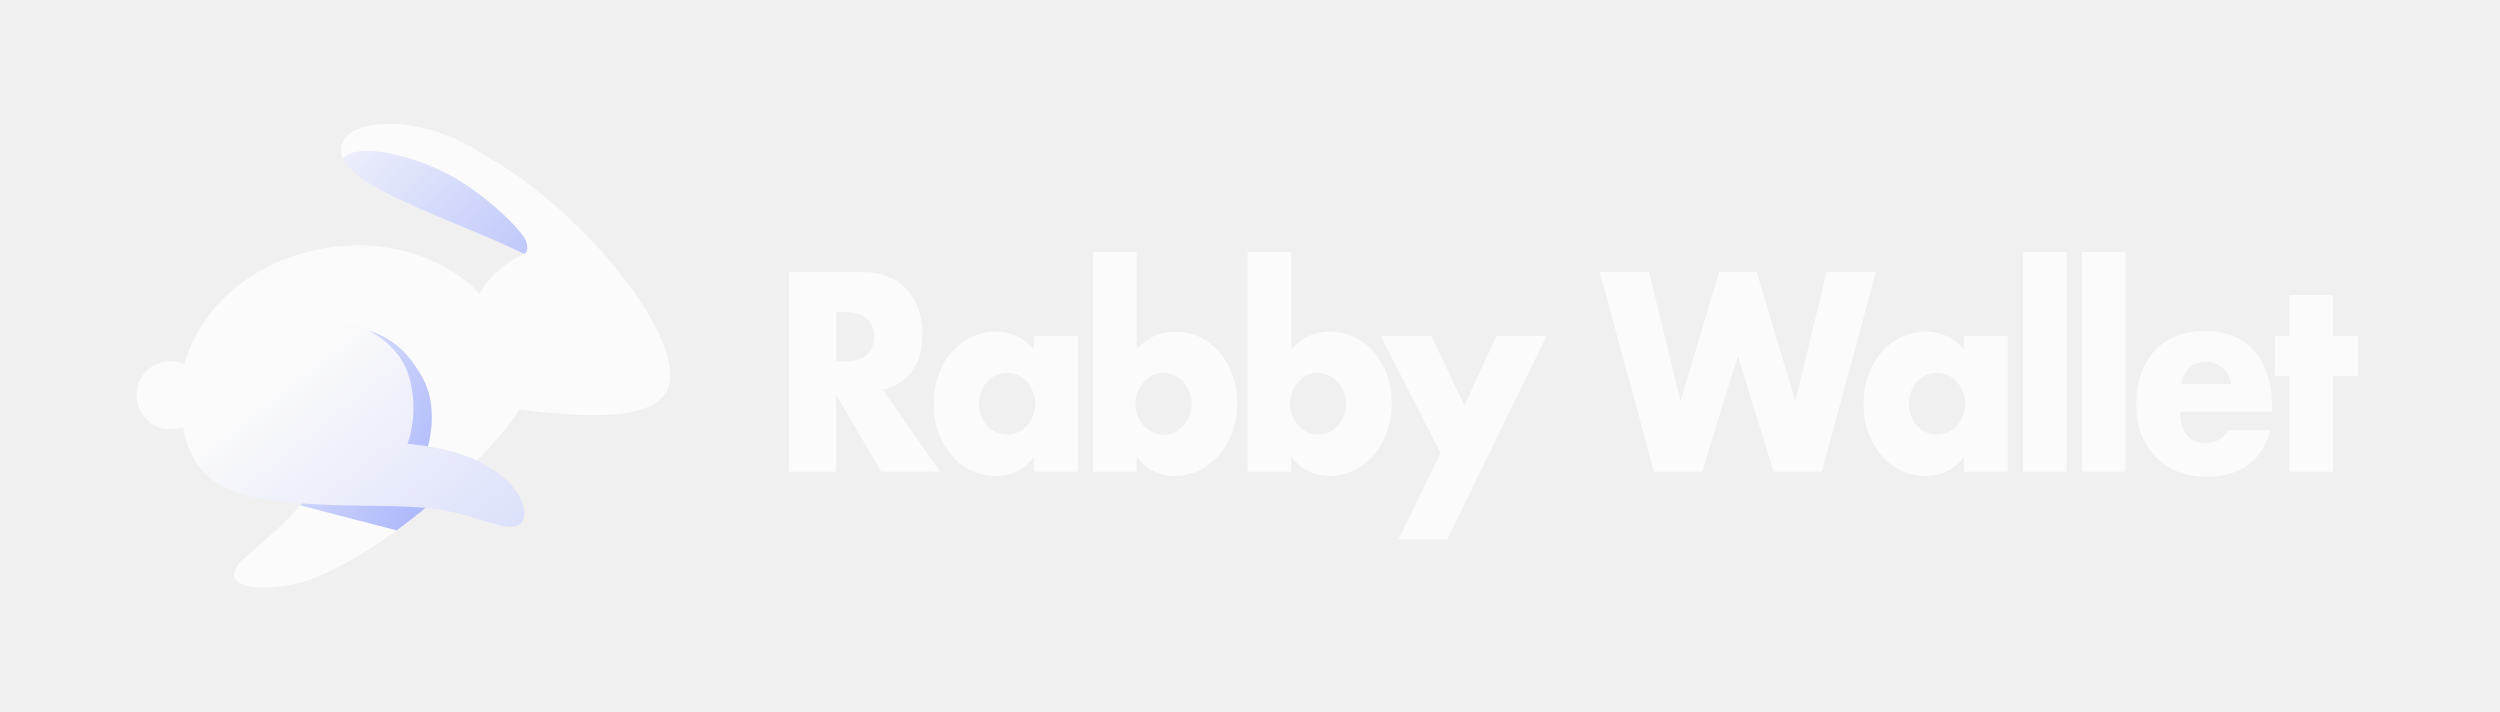
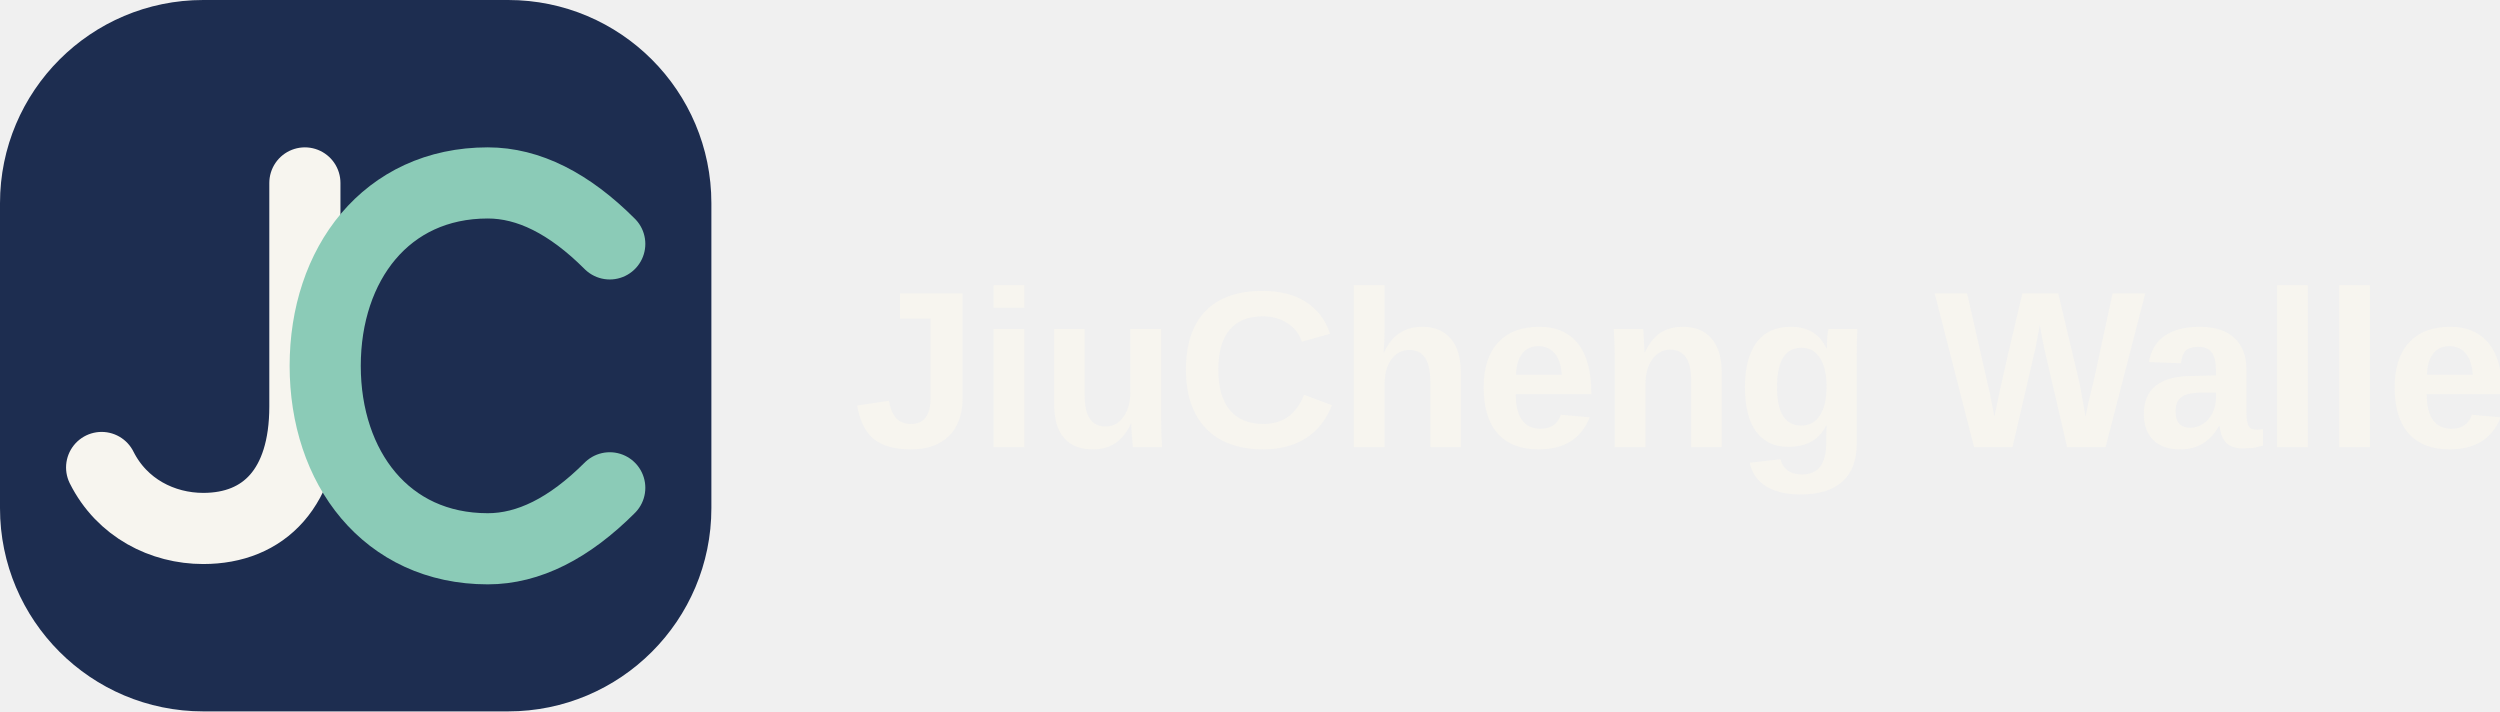
<svg xmlns="http://www.w3.org/2000/svg" width="123" height="35" viewBox="0 0 123 35" fill="none">
-   <g opacity="0.7">
-     <path d="M41.14 17.774H41.579C42.038 17.774 42.389 17.67 42.635 17.462C42.88 17.253 43.002 16.954 43.002 16.563C43.002 16.172 42.88 15.873 42.635 15.664C42.389 15.456 42.038 15.351 41.579 15.351H41.14V17.774ZM46.253 23.206H43.358L41.14 19.429V23.206H38.815V13.384H42.433C42.931 13.384 43.366 13.467 43.738 13.632C44.11 13.788 44.414 14.005 44.651 14.283C44.897 14.561 45.078 14.883 45.197 15.247C45.324 15.612 45.387 16.003 45.387 16.42C45.387 17.166 45.221 17.774 44.889 18.243C44.564 18.704 44.082 19.016 43.441 19.181L46.253 23.206Z" fill="white" />
-     <path d="M48.166 19.846C48.166 20.063 48.201 20.267 48.273 20.458C48.344 20.64 48.439 20.801 48.557 20.94C48.684 21.079 48.83 21.187 48.996 21.265C49.17 21.344 49.356 21.383 49.554 21.383C49.744 21.383 49.922 21.344 50.088 21.265C50.262 21.187 50.408 21.079 50.526 20.94C50.653 20.801 50.752 20.64 50.823 20.458C50.902 20.275 50.942 20.08 50.942 19.872C50.942 19.663 50.902 19.468 50.823 19.285C50.752 19.094 50.653 18.929 50.526 18.79C50.408 18.651 50.262 18.543 50.088 18.465C49.922 18.387 49.744 18.348 49.554 18.348C49.356 18.348 49.17 18.387 48.996 18.465C48.83 18.543 48.684 18.651 48.557 18.79C48.439 18.929 48.344 19.09 48.273 19.272C48.201 19.446 48.166 19.637 48.166 19.846ZM50.87 16.524H53.029V23.206H50.87V22.464C50.412 23.098 49.791 23.415 49.008 23.415C48.565 23.415 48.158 23.328 47.786 23.154C47.414 22.972 47.09 22.72 46.813 22.399C46.537 22.077 46.319 21.7 46.161 21.265C46.011 20.831 45.936 20.358 45.936 19.846C45.936 19.368 46.011 18.916 46.161 18.491C46.311 18.057 46.521 17.679 46.79 17.358C47.059 17.036 47.379 16.784 47.751 16.602C48.122 16.411 48.534 16.315 48.984 16.315C49.744 16.315 50.372 16.606 50.87 17.188V16.524Z" fill="white" />
-     <path d="M58.631 19.885C58.631 19.676 58.595 19.481 58.524 19.299C58.453 19.107 58.354 18.942 58.227 18.803C58.101 18.665 57.955 18.556 57.788 18.478C57.622 18.391 57.441 18.348 57.243 18.348C57.053 18.348 56.875 18.387 56.709 18.465C56.543 18.543 56.397 18.651 56.27 18.79C56.151 18.929 56.053 19.094 55.974 19.285C55.902 19.468 55.867 19.663 55.867 19.872C55.867 20.08 55.902 20.275 55.974 20.458C56.045 20.64 56.144 20.801 56.27 20.94C56.397 21.07 56.543 21.179 56.709 21.265C56.883 21.344 57.065 21.383 57.255 21.383C57.444 21.383 57.622 21.344 57.788 21.265C57.955 21.187 58.097 21.079 58.215 20.94C58.342 20.801 58.441 20.64 58.512 20.458C58.591 20.275 58.631 20.084 58.631 19.885ZM55.926 12.395V17.188C56.432 16.606 57.065 16.315 57.824 16.315C58.275 16.315 58.686 16.411 59.058 16.602C59.437 16.784 59.758 17.036 60.019 17.358C60.288 17.67 60.497 18.044 60.647 18.478C60.798 18.903 60.873 19.359 60.873 19.846C60.873 20.341 60.794 20.805 60.636 21.239C60.485 21.674 60.272 22.051 59.995 22.373C59.718 22.694 59.39 22.95 59.01 23.141C58.639 23.324 58.235 23.415 57.8 23.415C57.01 23.415 56.385 23.098 55.926 22.464V23.206H53.779V12.395H55.926Z" fill="white" />
-     <path d="M66.237 19.885C66.237 19.676 66.201 19.481 66.13 19.299C66.059 19.107 65.96 18.942 65.833 18.803C65.707 18.665 65.561 18.556 65.394 18.478C65.228 18.391 65.046 18.348 64.849 18.348C64.659 18.348 64.481 18.387 64.315 18.465C64.149 18.543 64.003 18.651 63.876 18.79C63.757 18.929 63.658 19.094 63.58 19.285C63.508 19.468 63.473 19.663 63.473 19.872C63.473 20.08 63.508 20.275 63.58 20.458C63.651 20.64 63.749 20.801 63.876 20.94C64.003 21.07 64.149 21.179 64.315 21.265C64.489 21.344 64.671 21.383 64.861 21.383C65.05 21.383 65.228 21.344 65.394 21.265C65.561 21.187 65.703 21.079 65.822 20.94C65.948 20.801 66.047 20.64 66.118 20.458C66.197 20.275 66.237 20.084 66.237 19.885ZM63.532 12.395V17.188C64.038 16.606 64.671 16.315 65.43 16.315C65.881 16.315 66.292 16.411 66.664 16.602C67.043 16.784 67.364 17.036 67.625 17.358C67.894 17.67 68.103 18.044 68.253 18.478C68.404 18.903 68.479 19.359 68.479 19.846C68.479 20.341 68.4 20.805 68.242 21.239C68.091 21.674 67.878 22.051 67.601 22.373C67.324 22.694 66.996 22.95 66.616 23.141C66.245 23.324 65.841 23.415 65.406 23.415C64.615 23.415 63.991 23.098 63.532 22.464V23.206H61.385V12.395H63.532Z" fill="white" />
-     <path d="M70.873 22.294L67.931 16.524H70.422L72.047 19.95L73.625 16.524H76.093L71.205 26.541H68.797L70.873 22.294Z" fill="white" />
-     <path d="M81.138 13.384L82.68 19.728L84.578 13.384H86.429L88.327 19.728L89.869 13.384H92.301L89.632 23.206H87.259L85.503 17.514L83.748 23.206H81.375L78.706 13.384H81.138Z" fill="white" />
-     <path d="M93.918 19.846C93.918 20.063 93.953 20.267 94.024 20.458C94.096 20.64 94.19 20.801 94.309 20.94C94.436 21.079 94.582 21.187 94.748 21.265C94.922 21.344 95.108 21.383 95.305 21.383C95.495 21.383 95.673 21.344 95.839 21.265C96.013 21.187 96.16 21.079 96.278 20.94C96.405 20.801 96.504 20.64 96.575 20.458C96.654 20.275 96.693 20.08 96.693 19.872C96.693 19.663 96.654 19.468 96.575 19.285C96.504 19.094 96.405 18.929 96.278 18.79C96.16 18.651 96.013 18.543 95.839 18.465C95.673 18.387 95.495 18.348 95.305 18.348C95.108 18.348 94.922 18.387 94.748 18.465C94.582 18.543 94.436 18.651 94.309 18.79C94.19 18.929 94.096 19.09 94.024 19.272C93.953 19.446 93.918 19.637 93.918 19.846ZM96.622 16.524H98.781V23.206H96.622V22.464C96.163 23.098 95.543 23.415 94.76 23.415C94.317 23.415 93.91 23.328 93.538 23.154C93.166 22.972 92.842 22.72 92.565 22.399C92.288 22.077 92.071 21.7 91.913 21.265C91.763 20.831 91.687 20.358 91.687 19.846C91.687 19.368 91.763 18.916 91.913 18.491C92.063 18.057 92.273 17.679 92.541 17.358C92.81 17.036 93.131 16.784 93.502 16.602C93.874 16.411 94.285 16.315 94.736 16.315C95.495 16.315 96.124 16.606 96.622 17.188V16.524Z" fill="white" />
-     <path d="M101.678 12.395V23.206H99.531V12.395H101.678Z" fill="white" />
-     <path d="M104.58 12.395V23.206H102.433V12.395H104.58Z" fill="white" />
-     <path d="M109.784 18.895C109.713 18.565 109.567 18.3 109.345 18.1C109.124 17.9 108.855 17.8 108.539 17.8C108.207 17.8 107.934 17.896 107.72 18.087C107.515 18.278 107.384 18.547 107.329 18.895H109.784ZM107.269 20.262C107.269 21.279 107.704 21.787 108.574 21.787C109.041 21.787 109.393 21.578 109.63 21.161H111.706C111.287 22.69 110.239 23.454 108.563 23.454C108.048 23.454 107.578 23.371 107.151 23.206C106.724 23.033 106.356 22.79 106.048 22.477C105.747 22.164 105.514 21.791 105.348 21.357C105.182 20.922 105.099 20.436 105.099 19.898C105.099 19.342 105.178 18.843 105.336 18.4C105.494 17.948 105.719 17.566 106.012 17.253C106.305 16.941 106.657 16.702 107.068 16.537C107.487 16.363 107.958 16.276 108.479 16.276C108.994 16.276 109.456 16.363 109.867 16.537C110.279 16.702 110.627 16.945 110.911 17.266C111.196 17.588 111.413 17.983 111.564 18.452C111.714 18.912 111.789 19.433 111.789 20.015V20.262H107.269Z" fill="white" />
-     <path d="M114.782 18.491V23.206H112.635V18.491H111.923V16.524H112.635V14.518H114.782V16.524H116.004V18.491H114.782Z" fill="white" />
-     <path d="M32.845 19.146C33.876 16.832 28.776 10.367 23.903 7.673C20.832 5.586 17.632 5.873 16.984 6.789C15.561 8.8 21.694 10.504 25.795 12.492C24.913 12.877 24.083 13.567 23.594 14.449C22.065 12.773 18.709 11.329 14.771 12.492C12.118 13.276 9.912 15.123 9.06 17.913C8.853 17.82 8.623 17.769 8.382 17.769C7.46 17.769 6.712 18.52 6.712 19.446C6.712 20.373 7.46 21.124 8.382 21.124C8.553 21.124 9.088 21.008 9.088 21.008L17.632 21.071C14.215 26.514 11.514 27.309 11.514 28.252C11.514 29.195 14.098 28.939 15.068 28.588C19.713 26.905 24.701 21.661 25.557 20.152C29.151 20.602 32.172 20.655 32.845 19.146Z" fill="url(#paint0_linear_4349_43019)" />
-     <path fill-rule="evenodd" clip-rule="evenodd" d="M25.795 12.492C25.795 12.492 25.795 12.492 25.796 12.492C25.986 12.417 25.955 12.135 25.903 11.914C25.783 11.405 23.713 9.352 21.769 8.433C19.12 7.18 17.169 7.245 16.881 7.822C17.421 8.933 19.922 9.975 22.535 11.064C23.649 11.529 24.784 12.002 25.795 12.492C25.795 12.492 25.795 12.492 25.795 12.492Z" fill="url(#paint1_linear_4349_43019)" />
-     <path fill-rule="evenodd" clip-rule="evenodd" d="M22.433 23.666C21.898 23.46 21.293 23.272 20.605 23.101C21.338 21.783 21.492 19.832 20.799 18.598C19.827 16.867 18.607 15.945 15.771 15.945C14.211 15.945 10.011 16.473 9.936 19.993C9.929 20.363 9.936 20.701 9.963 21.012L17.632 21.068C16.598 22.715 15.63 23.936 14.782 24.865C15.8 25.127 16.64 25.347 17.411 25.549C18.142 25.74 18.812 25.916 19.513 26.095C20.571 25.322 21.565 24.478 22.433 23.666Z" fill="url(#paint2_linear_4349_43019)" />
-     <path d="M8.957 20.653C9.271 23.327 10.784 24.375 13.877 24.685C16.97 24.995 18.744 24.787 21.106 25.003C23.079 25.183 24.84 26.192 25.494 25.844C26.082 25.53 25.753 24.395 24.966 23.668C23.946 22.725 22.534 22.069 20.05 21.836C20.545 20.475 20.406 18.567 19.638 17.529C18.526 16.028 16.474 15.349 13.877 15.646C11.164 15.955 8.564 17.297 8.957 20.653Z" fill="url(#paint3_linear_4349_43019)" />
-   </g>
-   <defs>
-     <linearGradient id="paint0_linear_4349_43019" x1="14.462" y1="17.097" x2="32.633" y2="22.229" gradientUnits="userSpaceOnUse">
-       <stop stop-color="white" />
-       <stop offset="1" stop-color="white" />
-     </linearGradient>
-     <linearGradient id="paint1_linear_4349_43019" x1="29.565" y1="16.75" x2="16.407" y2="3.615" gradientUnits="userSpaceOnUse">
-       <stop stop-color="#8697FF" />
-       <stop offset="1" stop-color="#8697FF" stop-opacity="0" />
-     </linearGradient>
-     <linearGradient id="paint2_linear_4349_43019" x1="22.798" y1="24.125" x2="10.185" y2="16.904" gradientUnits="userSpaceOnUse">
-       <stop stop-color="#8697FF" />
-       <stop offset="1" stop-color="#8697FF" stop-opacity="0" />
-     </linearGradient>
-     <linearGradient id="paint3_linear_4349_43019" x1="15.546" y1="16.961" x2="24.098" y2="27.781" gradientUnits="userSpaceOnUse">
-       <stop stop-color="white" />
-       <stop offset="0.984" stop-color="#D1D8FF" />
-     </linearGradient>
-   </defs>
+   <rect width="35" height="35" rx="10" fill="#1D2D50" />
+   <path d="M15 9V20C15 24 13 26 10 26C8 26 6 25 5 23" stroke="#F7F5EF" stroke-width="3.5" stroke-linecap="round" />
+   <path d="M30 12C28 10 26 9 24 9C19 9 16 13 16 18C16 23 19 27 24 27C26 27 28 26 30 24" stroke="#8BCBB7" stroke-width="3.5" stroke-linecap="round" />
+   <text x="42" y="22" fill="#F7F5EF" font-family="Arial, sans-serif" font-size="11" font-weight="700">JiuCheng Wallet</text>
</svg>
